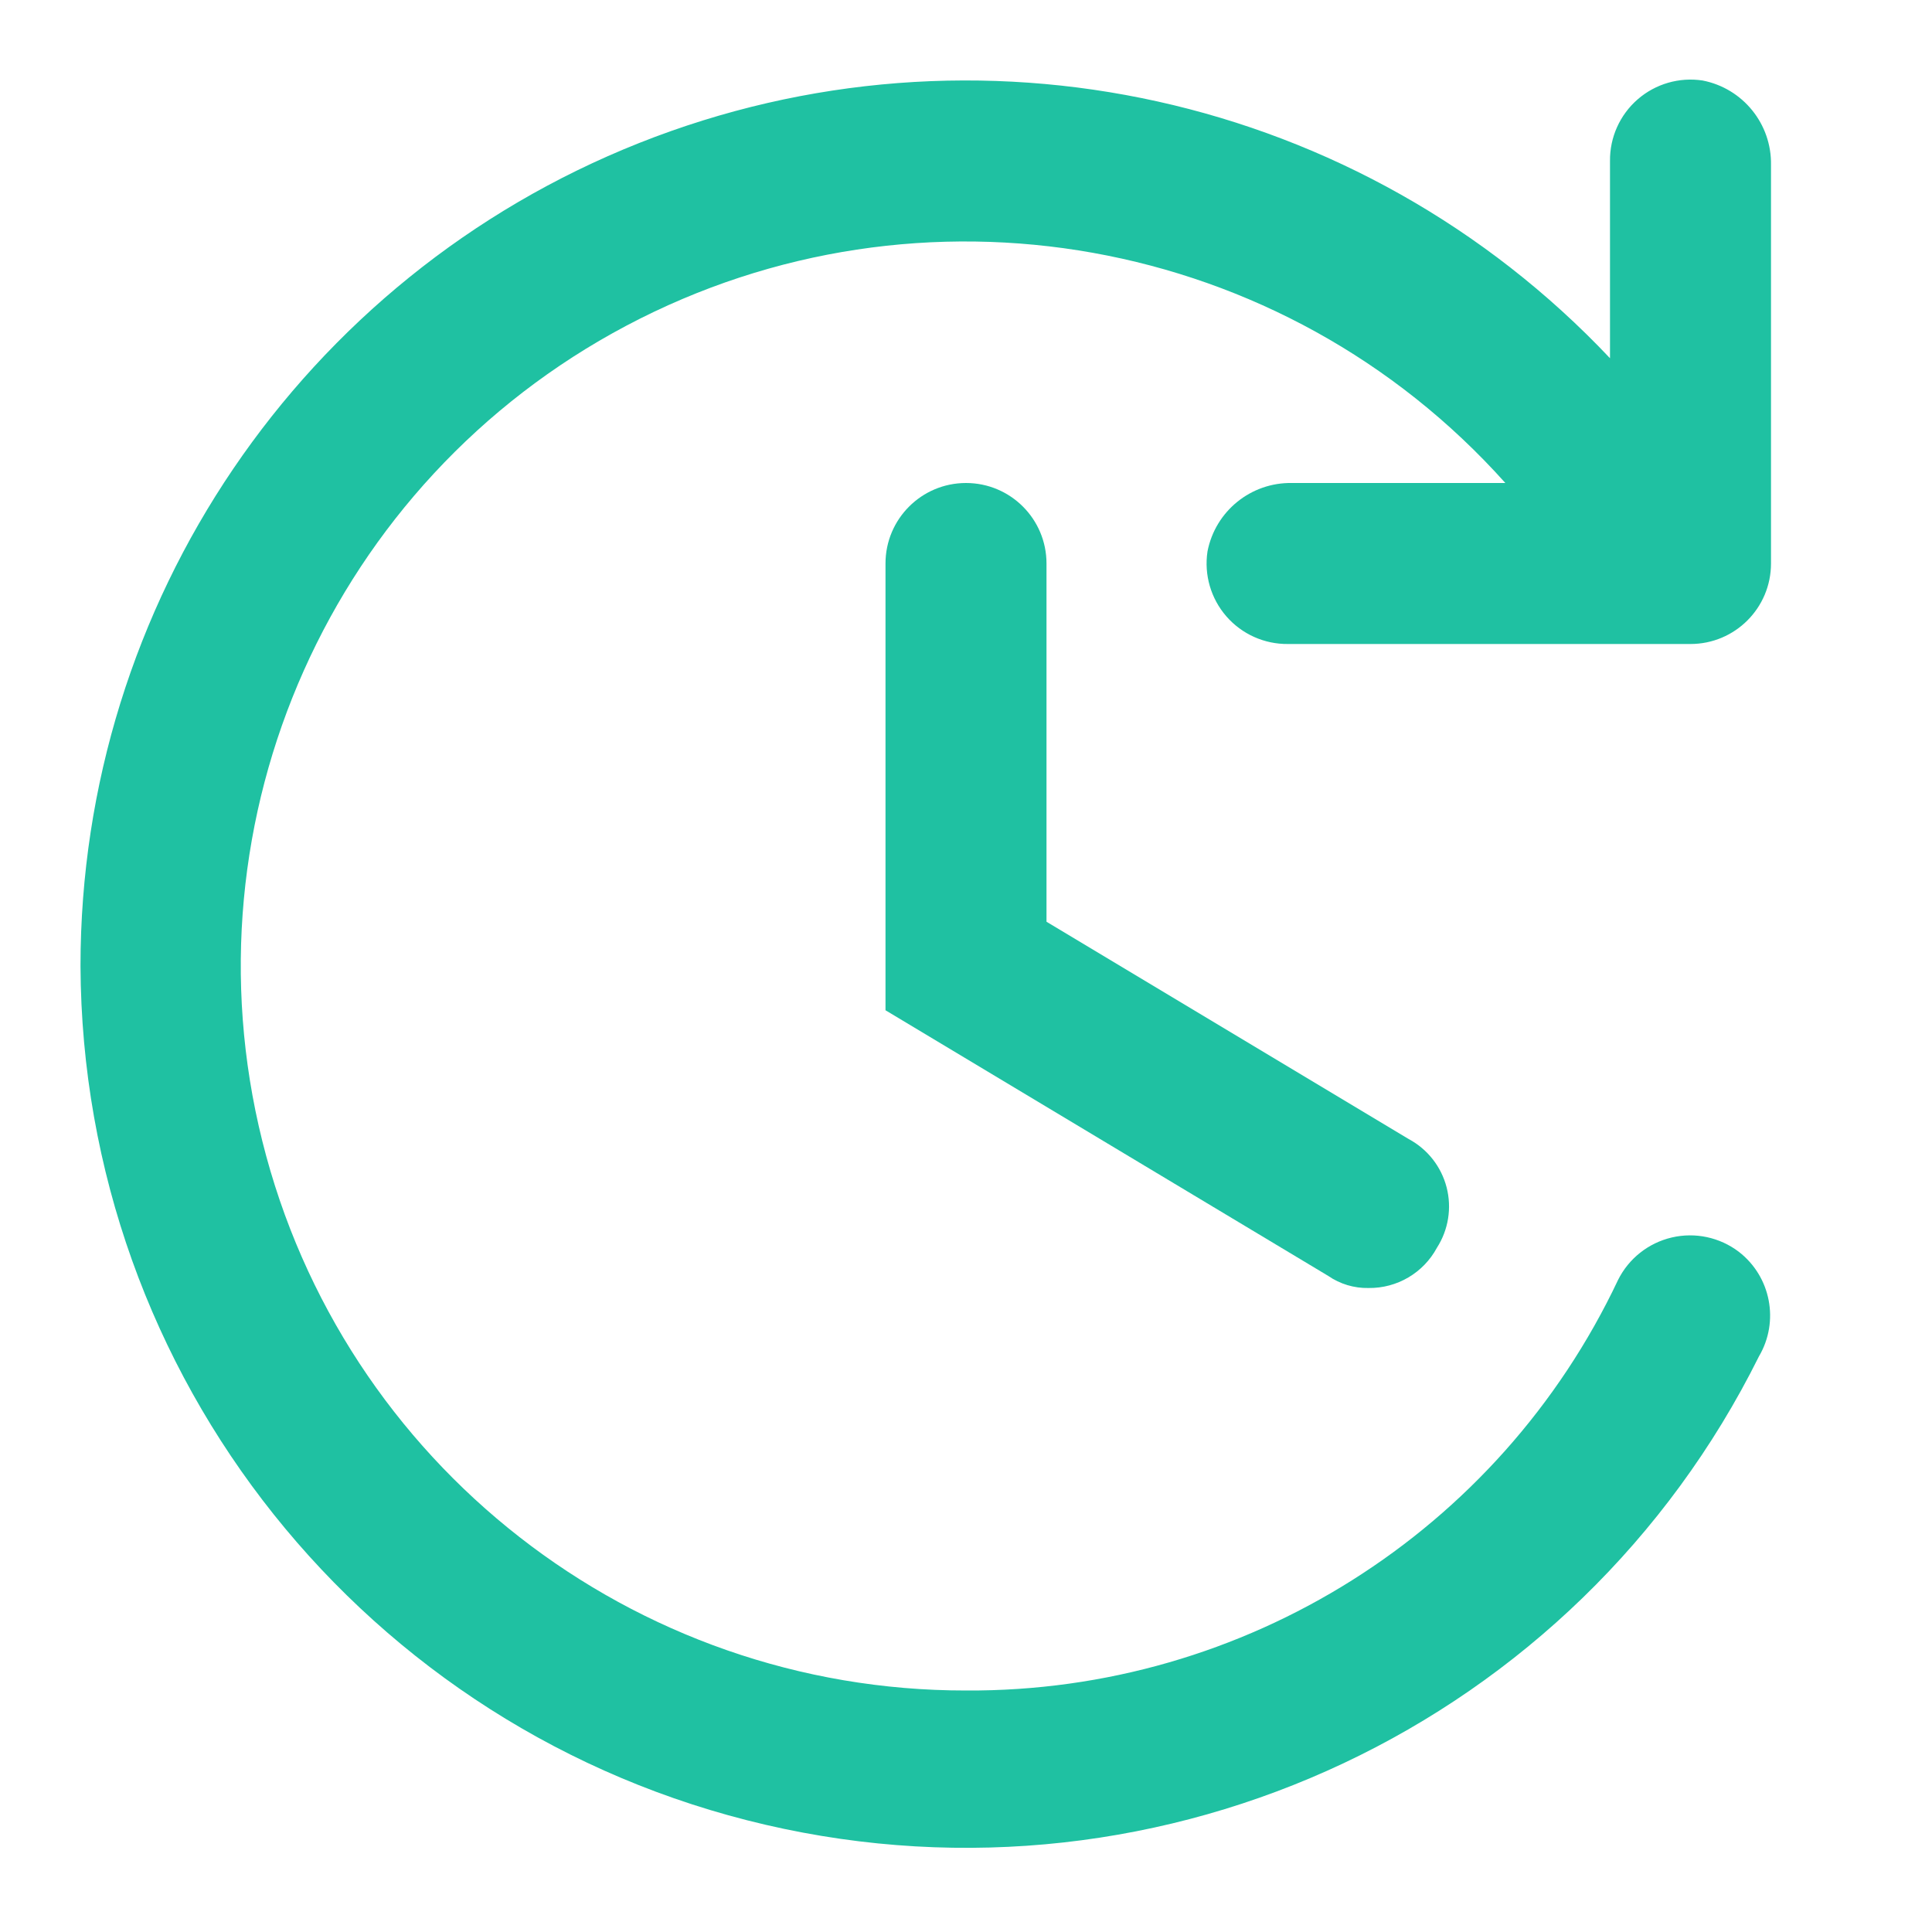
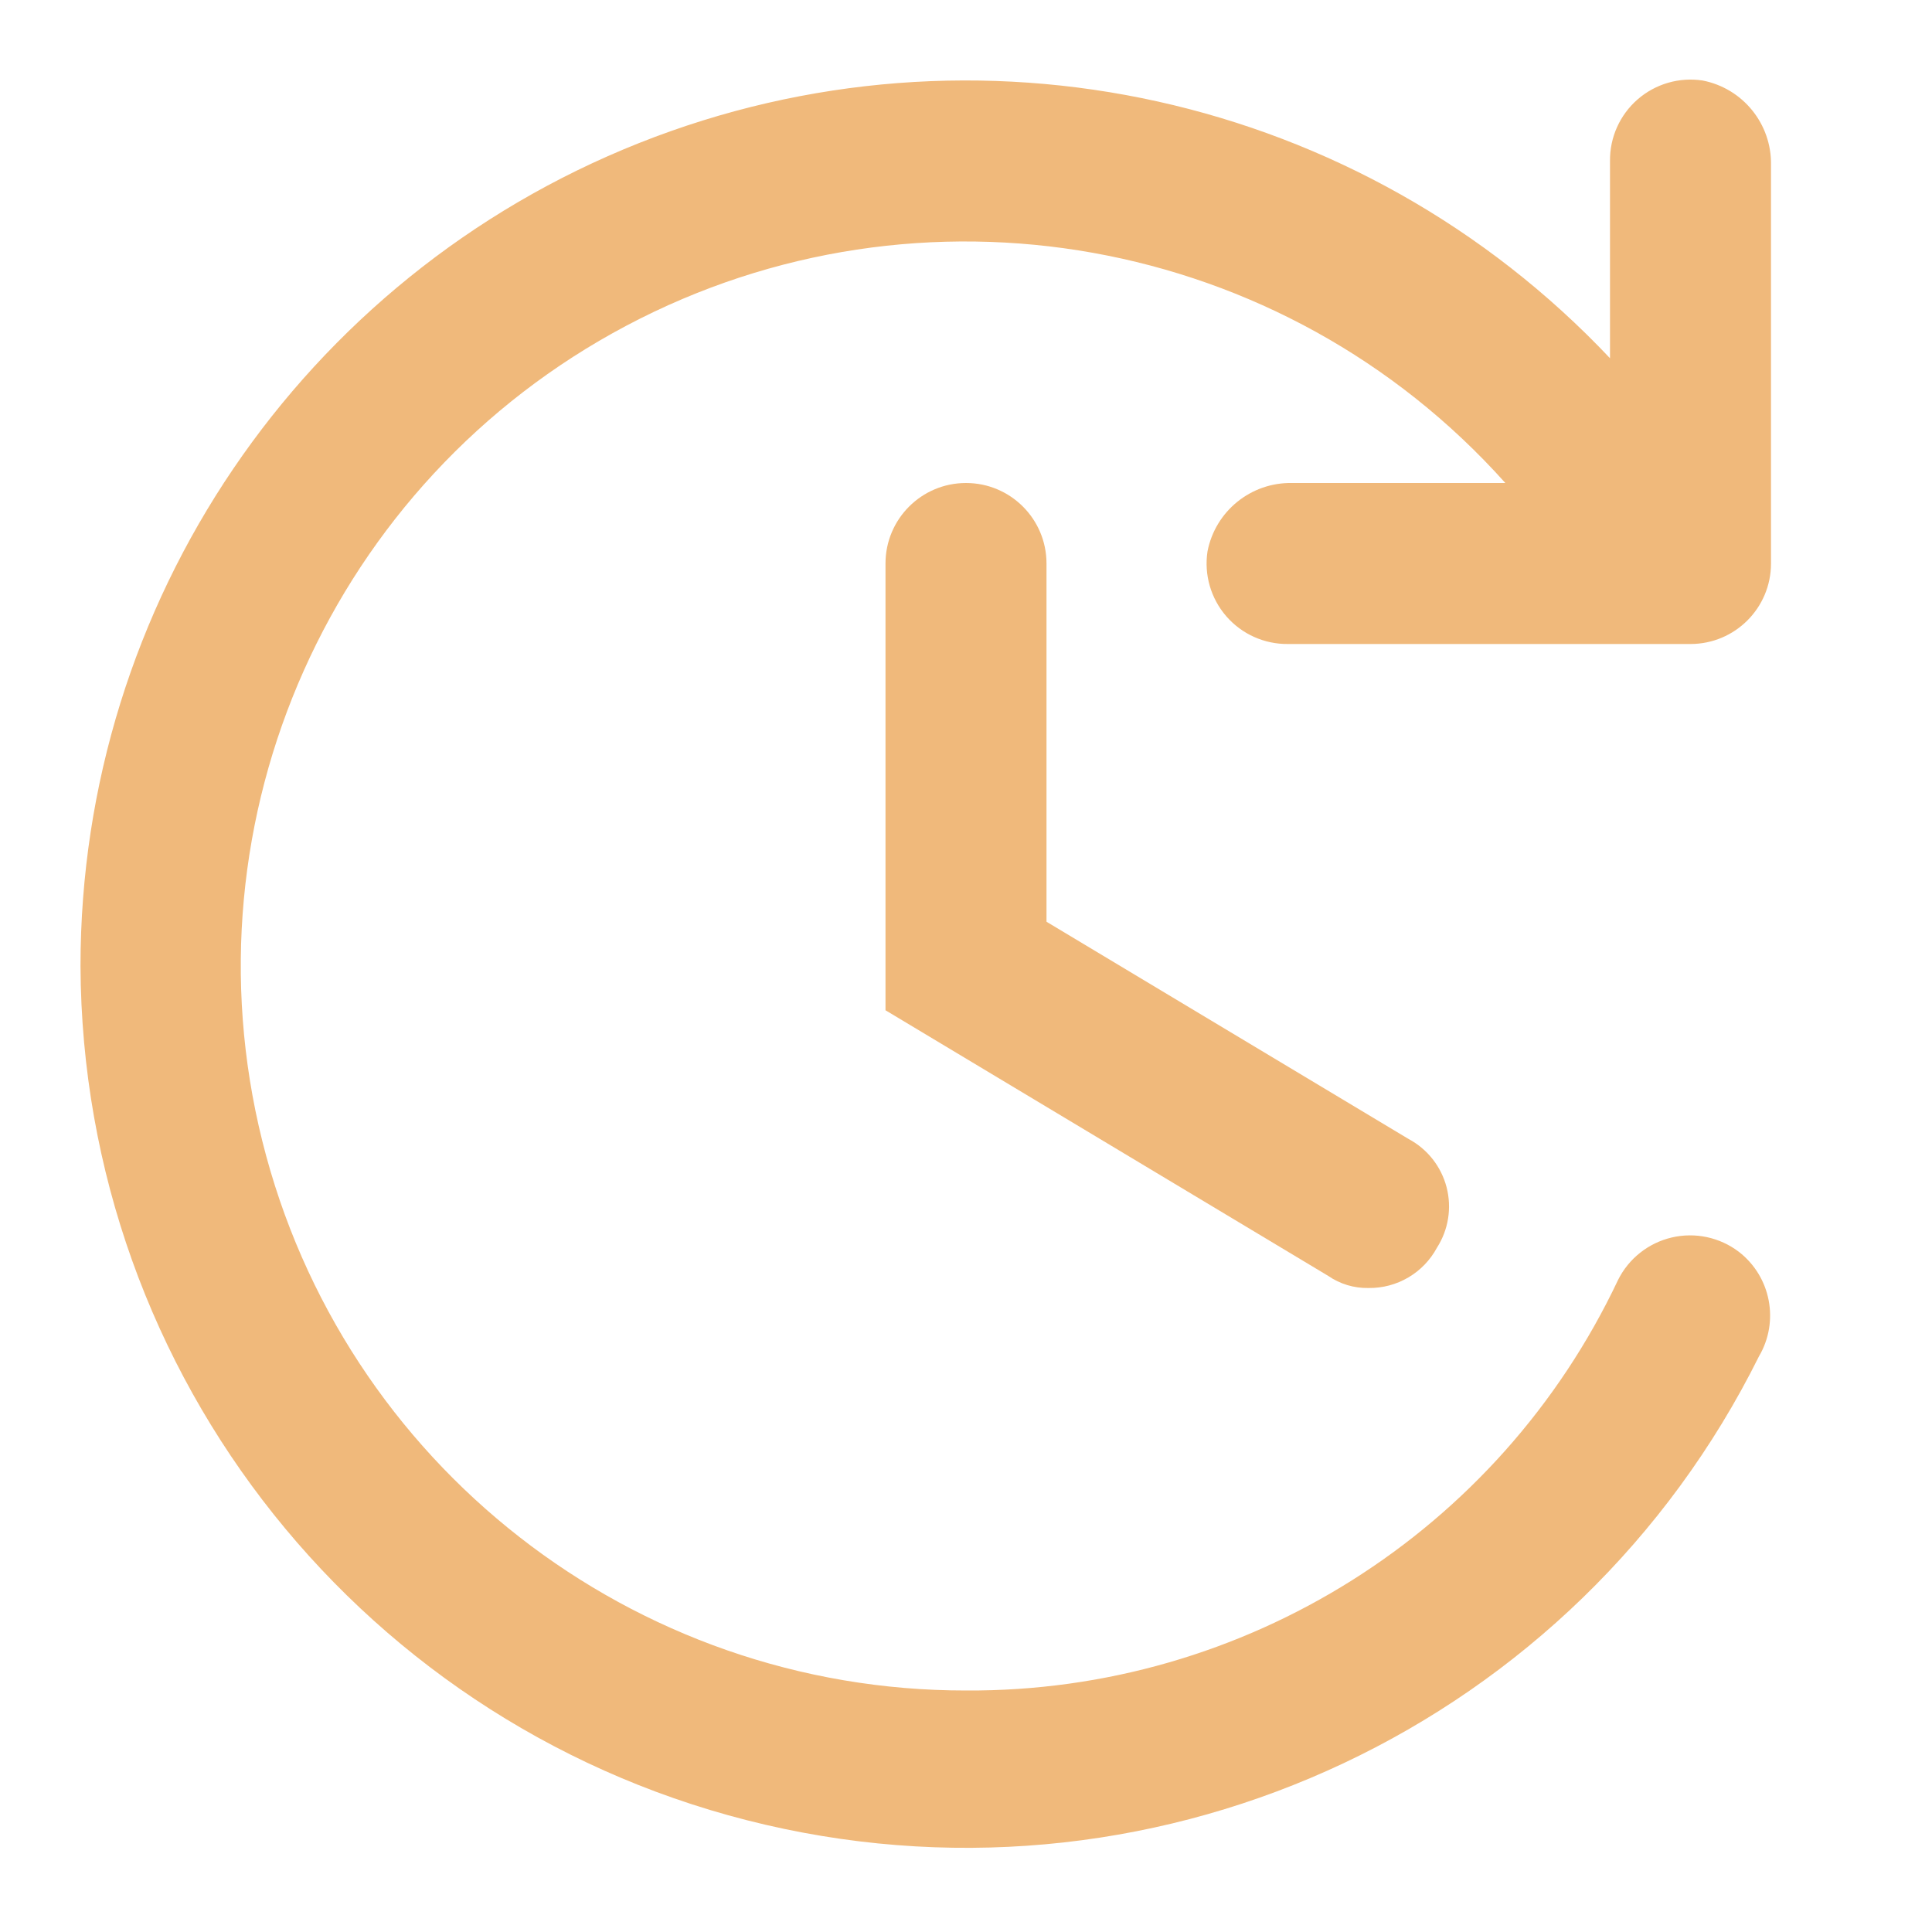
- <svg xmlns="http://www.w3.org/2000/svg" width="800px" height="800px" viewBox="0 0 48 48" fill="#1FC1A2">
+ <svg xmlns="http://www.w3.org/2000/svg" width="800px" height="800px" viewBox="0 0 48 48" fill="#F0B97B">
  <g id="SVGRepo_bgCarrier" stroke-width="0" />
  <g id="SVGRepo_tracerCarrier" stroke-linecap="round" stroke-linejoin="round" />
  <g id="SVGRepo_iconCarrier">
    <g id="Layer_2" data-name="Layer 2">
      <g id="invisible_box" data-name="invisible box">
        <rect width="48" height="48" fill="none" />
      </g>
      <g id="icons_Q2" data-name="icons Q2">
        <path d="M2,24a22,22,0,0,0,41.7,9.7,2,2,0,0,0-.5-2.6,2,2,0,0,0-3,.7A17.8,17.8,0,0,1,24,42,18,18,0,1,1,37.4,12H32.1A2.1,2.1,0,0,0,30,13.7,2,2,0,0,0,32,16H42a2,2,0,0,0,2-2V4.1A2.1,2.1,0,0,0,42.3,2,2,2,0,0,0,40,4V8.9A22,22,0,0,0,2,24Z" />
        <path d="M34,32a1.7,1.7,0,0,1-1-.3L22,25.1V14a2,2,0,0,1,4,0v8.9l9,5.4a1.9,1.9,0,0,1,.7,2.7A1.9,1.9,0,0,1,34,32Z" />
      </g>
    </g>
  </g>
</svg>
